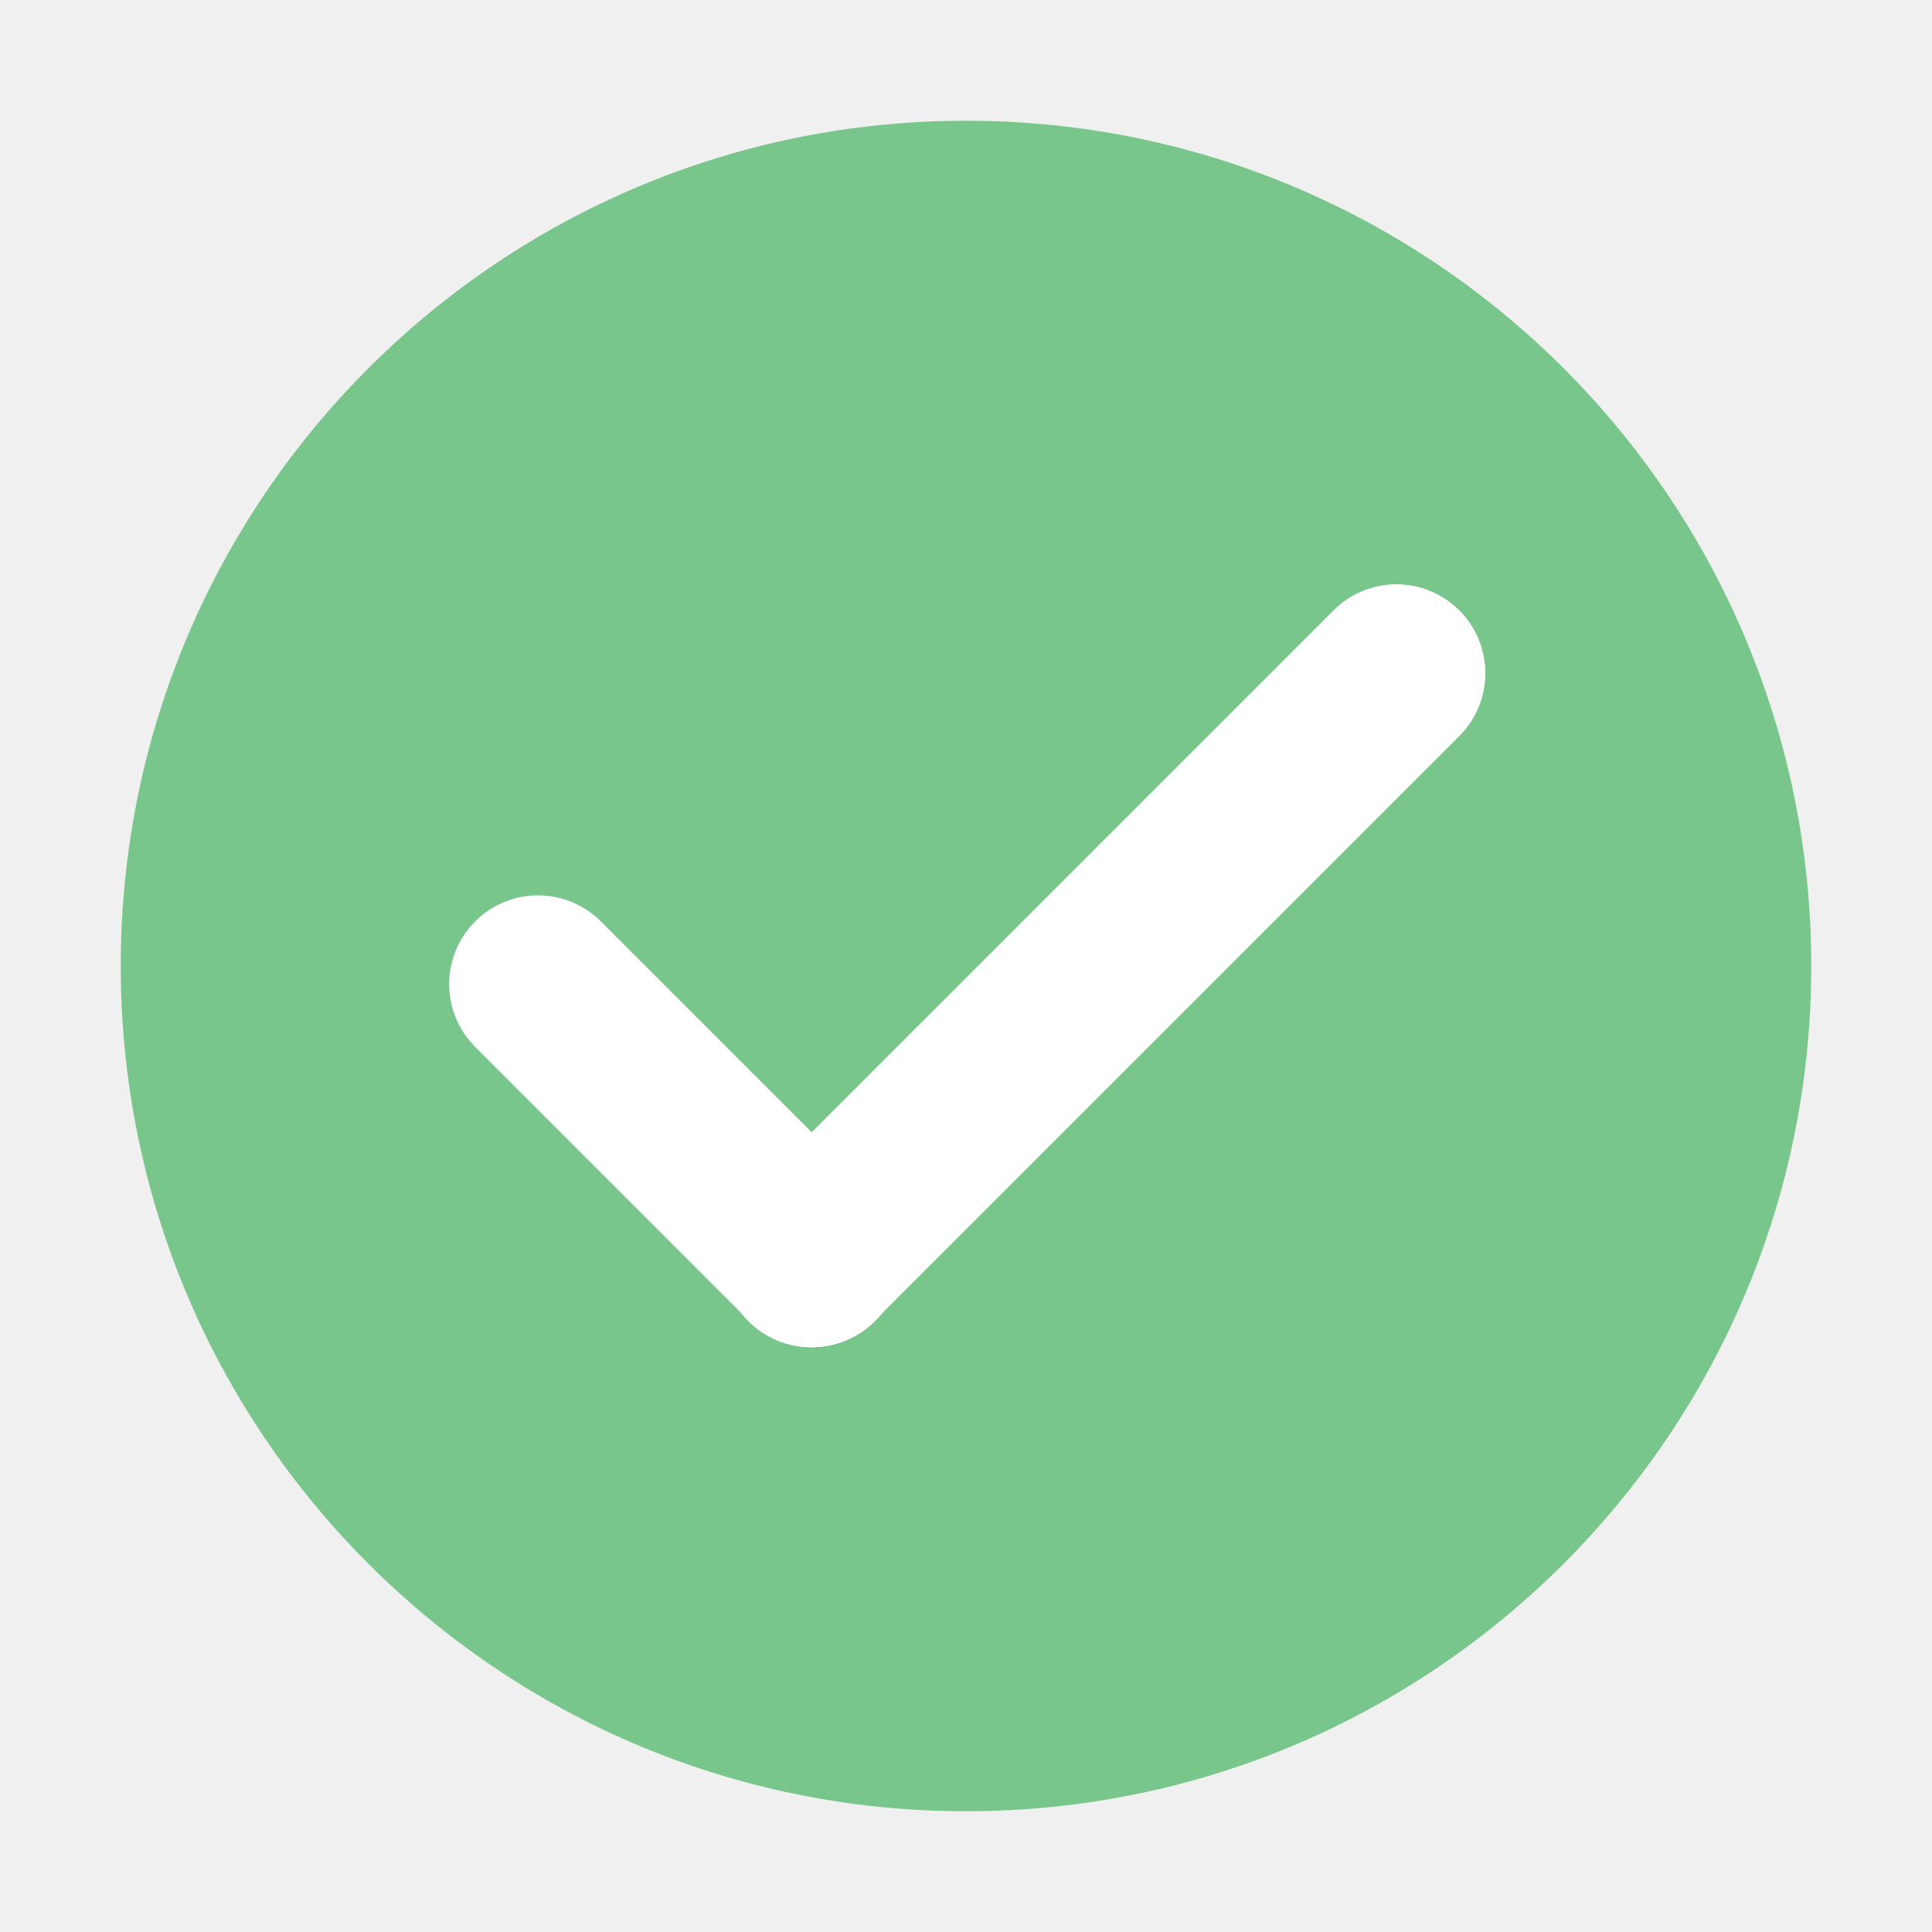
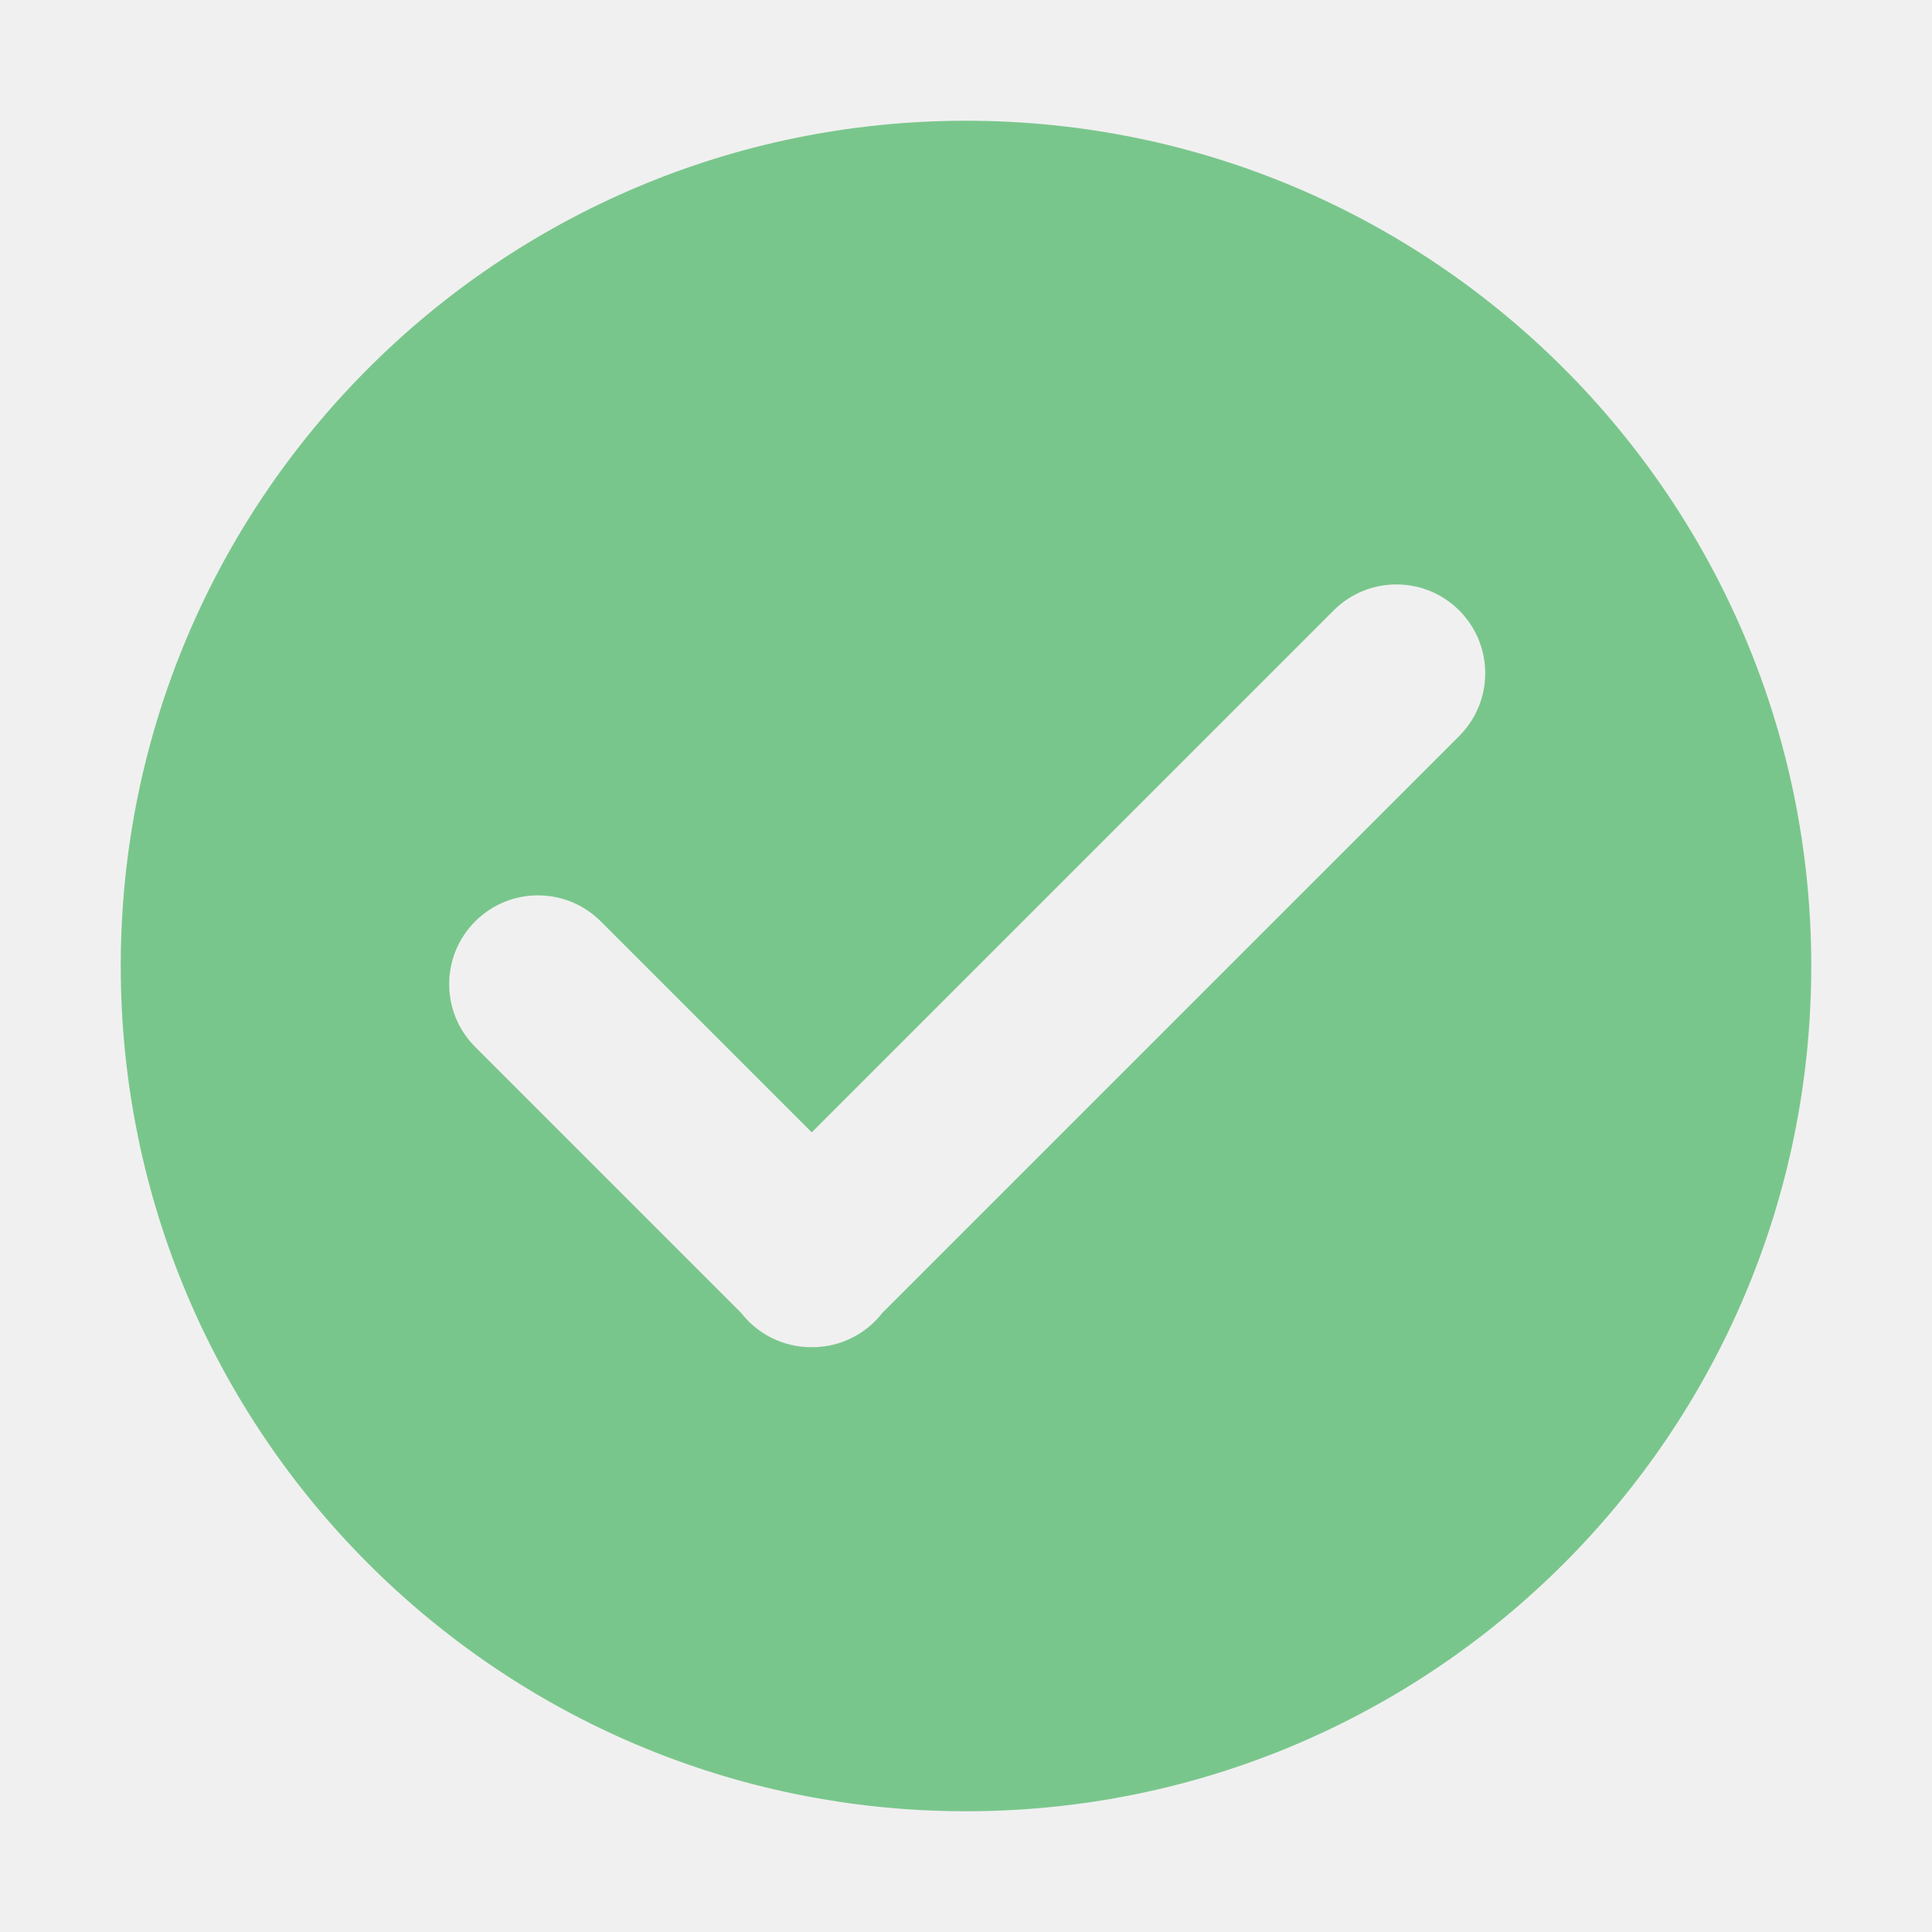
<svg xmlns="http://www.w3.org/2000/svg" width="800" height="800" viewBox="0 0 800 800" fill="none">
-   <path d="M400 750C593.3 750 750 593.3 750 400C750 206.7 593.3 50 400 50C206.7 50 50 206.7 50 400C50 593.3 206.7 750 400 750Z" fill="#79C68C" />
-   <path d="M559.305 259.84L316.992 502.152C306.539 512.606 306.539 529.554 316.992 540.007C327.445 550.461 344.393 550.461 354.846 540.007L597.159 297.695C607.612 287.241 607.612 270.293 597.159 259.84C586.706 249.387 569.758 249.387 559.305 259.84Z" fill="white" />
-   <path d="M559.305 259.84L316.992 502.152C306.539 512.606 306.539 529.554 316.992 540.007C327.445 550.461 344.393 550.461 354.846 540.007L597.159 297.695C607.612 287.241 607.612 270.293 597.159 259.84C586.706 249.387 569.758 249.387 559.305 259.84Z" stroke="white" stroke-width="20" />
-   <path d="M559.305 259.84L316.992 502.152C306.539 512.606 306.539 529.554 316.992 540.007C327.445 550.461 344.393 550.461 354.846 540.007L597.159 297.695C607.612 287.241 607.612 270.293 597.159 259.84C586.706 249.387 569.758 249.387 559.305 259.84Z" stroke="white" stroke-width="20" />
-   <path d="M203.84 426.443L317.403 540.007C327.857 550.46 344.805 550.46 355.258 540.007C365.711 529.553 365.711 512.605 355.258 502.152L241.694 388.589C231.241 378.136 214.293 378.136 203.84 388.589C193.387 399.043 193.387 415.99 203.84 426.443Z" fill="white" stroke="white" stroke-width="20" />
+   <path d="M400 50C593.3 50 750 206.7 750 400C750 593.3 593.3 750 400 750C206.7 750 50 593.3 50 400C50 206.7 206.7 50 400 50ZM604.23 252.769C589.872 238.41 566.593 238.411 552.234 252.769L336.124 468.877L248.765 381.519C234.406 367.161 211.127 367.16 196.769 381.519C182.411 395.877 182.41 419.156 196.769 433.515L306.852 543.599C307.789 544.806 308.812 545.968 309.921 547.077C317.145 554.302 326.627 557.89 336.096 557.845C345.583 557.905 355.09 554.318 362.329 547.079V547.078C363.442 545.965 364.468 544.798 365.408 543.586L604.23 304.766L604.893 304.086C618.584 289.681 618.364 266.903 604.23 252.769Z" fill="#79C68C" />
</svg>
